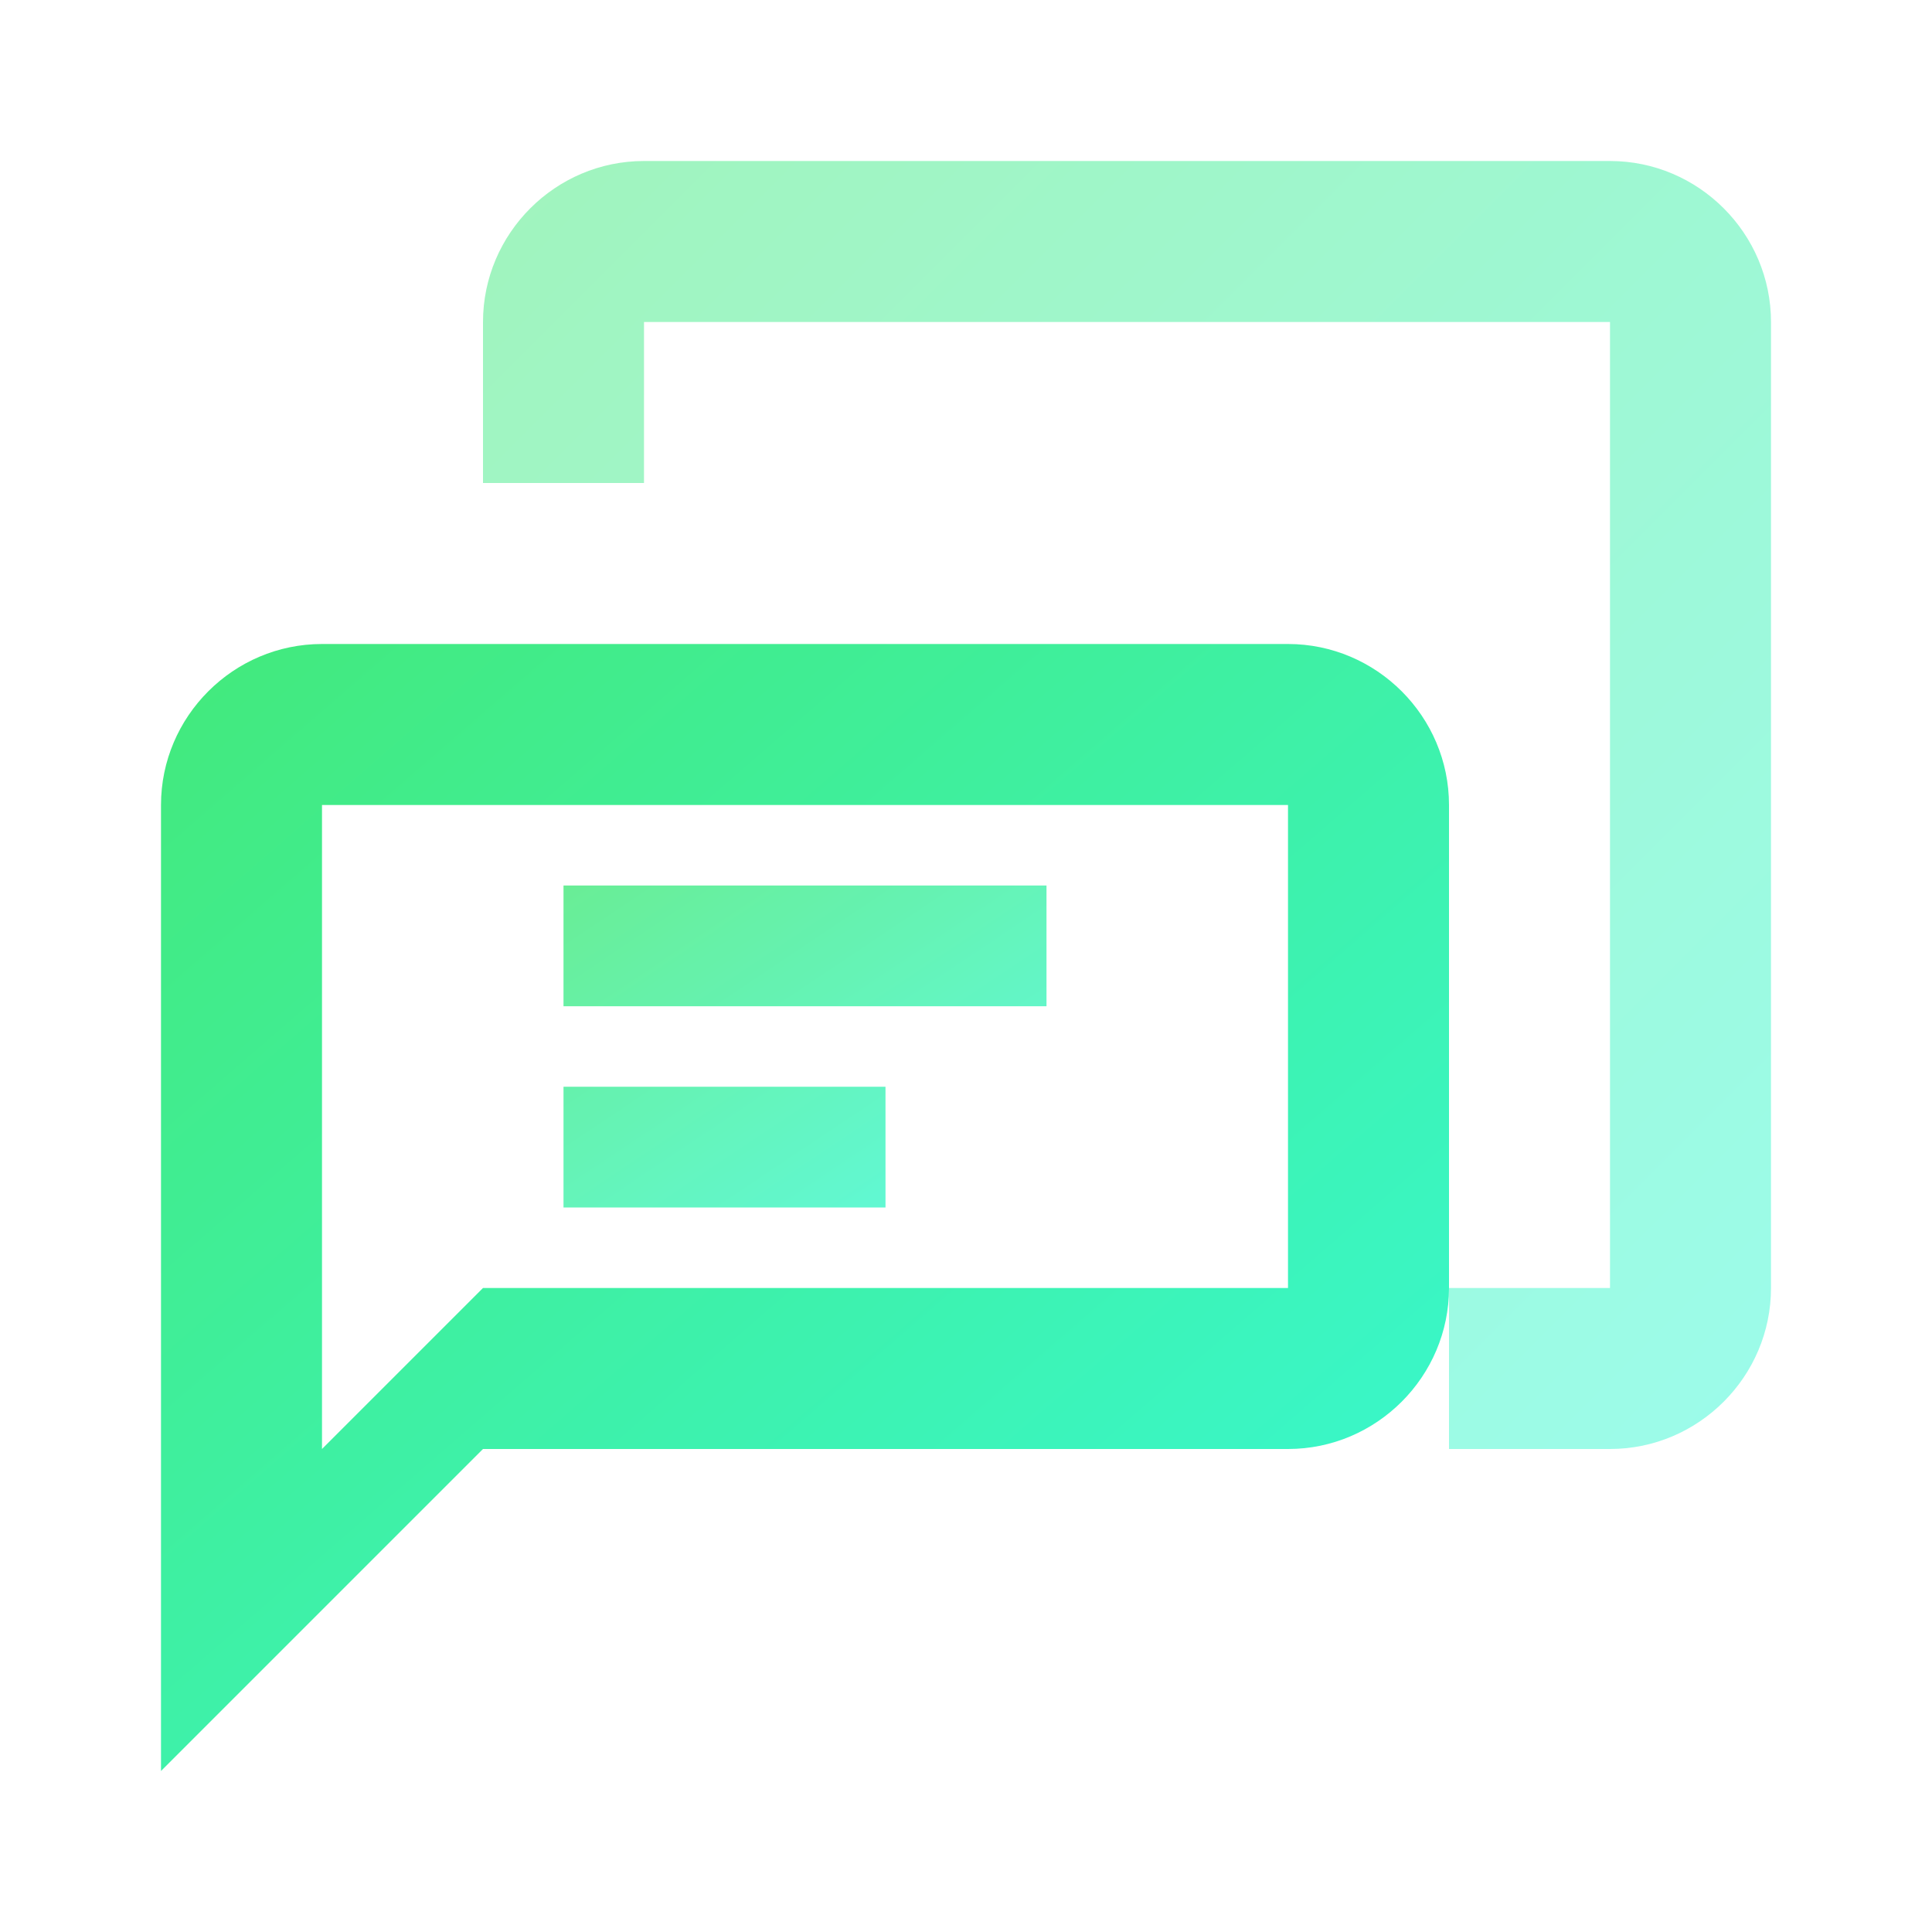
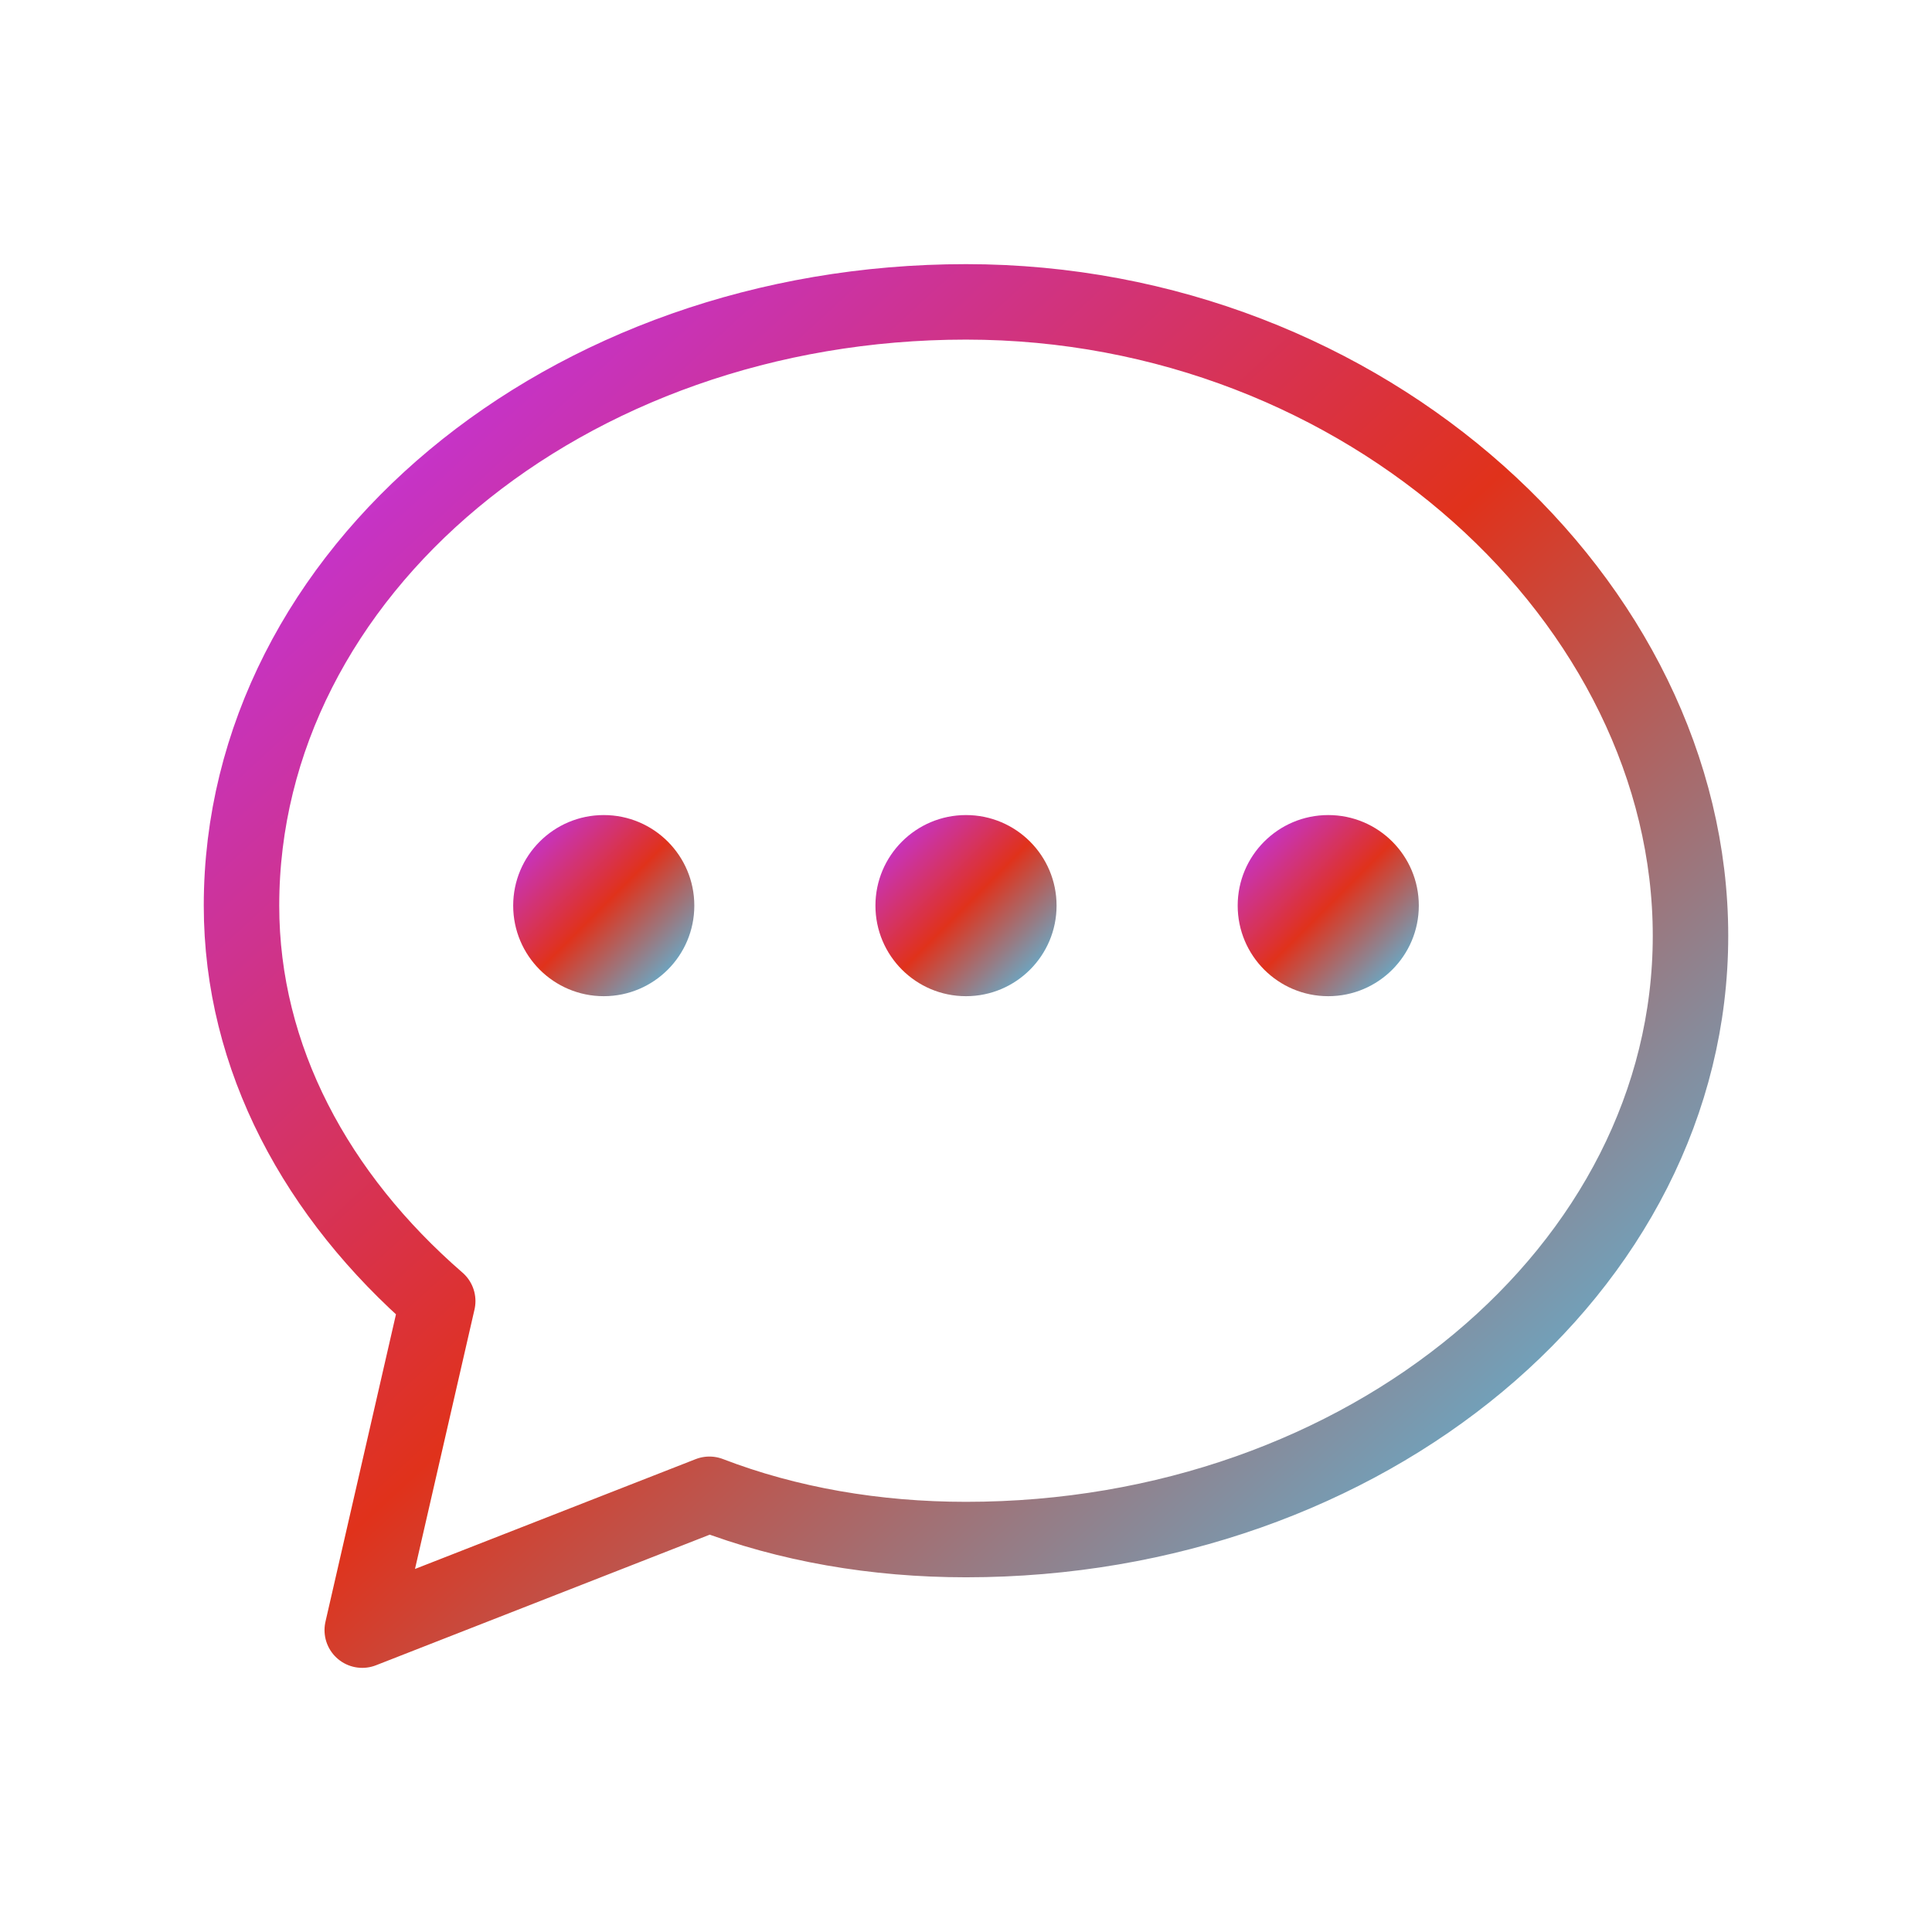
- <svg xmlns="http://www.w3.org/2000/svg" viewBox="0 0 24 24" width="39" height="39">
+ <svg xmlns="http://www.w3.org/2000/svg" viewBox="0 0 64 64">
  <defs>
-     <linearGradient id="gradMessage" x1="0%" y1="0%" x2="100%" y2="100%">
-       <stop offset="0%" style="stop-color:#43e97b;stop-opacity:1" />
-       <stop offset="100%" style="stop-color:#38f9d7;stop-opacity:1" />
+     <linearGradient id="grad-msg" x1="0%" y1="0%" x2="100%" y2="100%">
+       <stop offset="0%" stop-color="#bd34fe" />
+       <stop offset="50%" stop-color="#e0321b" />
+       <stop offset="100%" stop-color="#41d1ff" />
    </linearGradient>
+     <filter id="glow-msg" x="-20%" y="-20%" width="140%" height="140%">
+       <feGaussianBlur stdDeviation="2" result="blur" />
+       <feComposite in="SourceGraphic" in2="blur" operator="over" />
+     </filter>
  </defs>
-   <path fill="url(#gradMessage)" opacity="0.5" d="M20 2H8C6.9 2 6 2.9 6 4v2h2V4h12v12h-2v2h2c1.1 0 2-.9 2-2V4c0-1.1-.9-2-2-2z" />
-   <path fill="url(#gradMessage)" d="M16 8H4c-1.1 0-2 .9-2 2v12l4-4h10c1.1 0 2-.9 2-2V10c0-1.1-.9-2-2-2zm0 8H6l-2 2V10h12v6z" />
-   <path fill="url(#gradMessage)" d="M7 11h6v1.5H7zm0 2.5h4v1.5H7z" opacity="0.8" />
+   <path d="M32 10C18.745 10 8 18.954 8 30C8 35.06 10.5 39.63 14.5 43.1L12 54L23.5 49.5C26.1 50.5 29 51 32 51C45.255 51 56 42.046 56 31C56 19.954 45.255 10 32 10Z" fill="none" stroke="url(#grad-msg)" stroke-width="2.5" stroke-linecap="round" stroke-linejoin="round" />
+   <circle cx="20" cy="30" r="3" fill="url(#grad-msg)" />
+   <circle cx="32" cy="30" r="3" fill="url(#grad-msg)" />
+   <circle cx="44" cy="30" r="3" fill="url(#grad-msg)" />
</svg>
